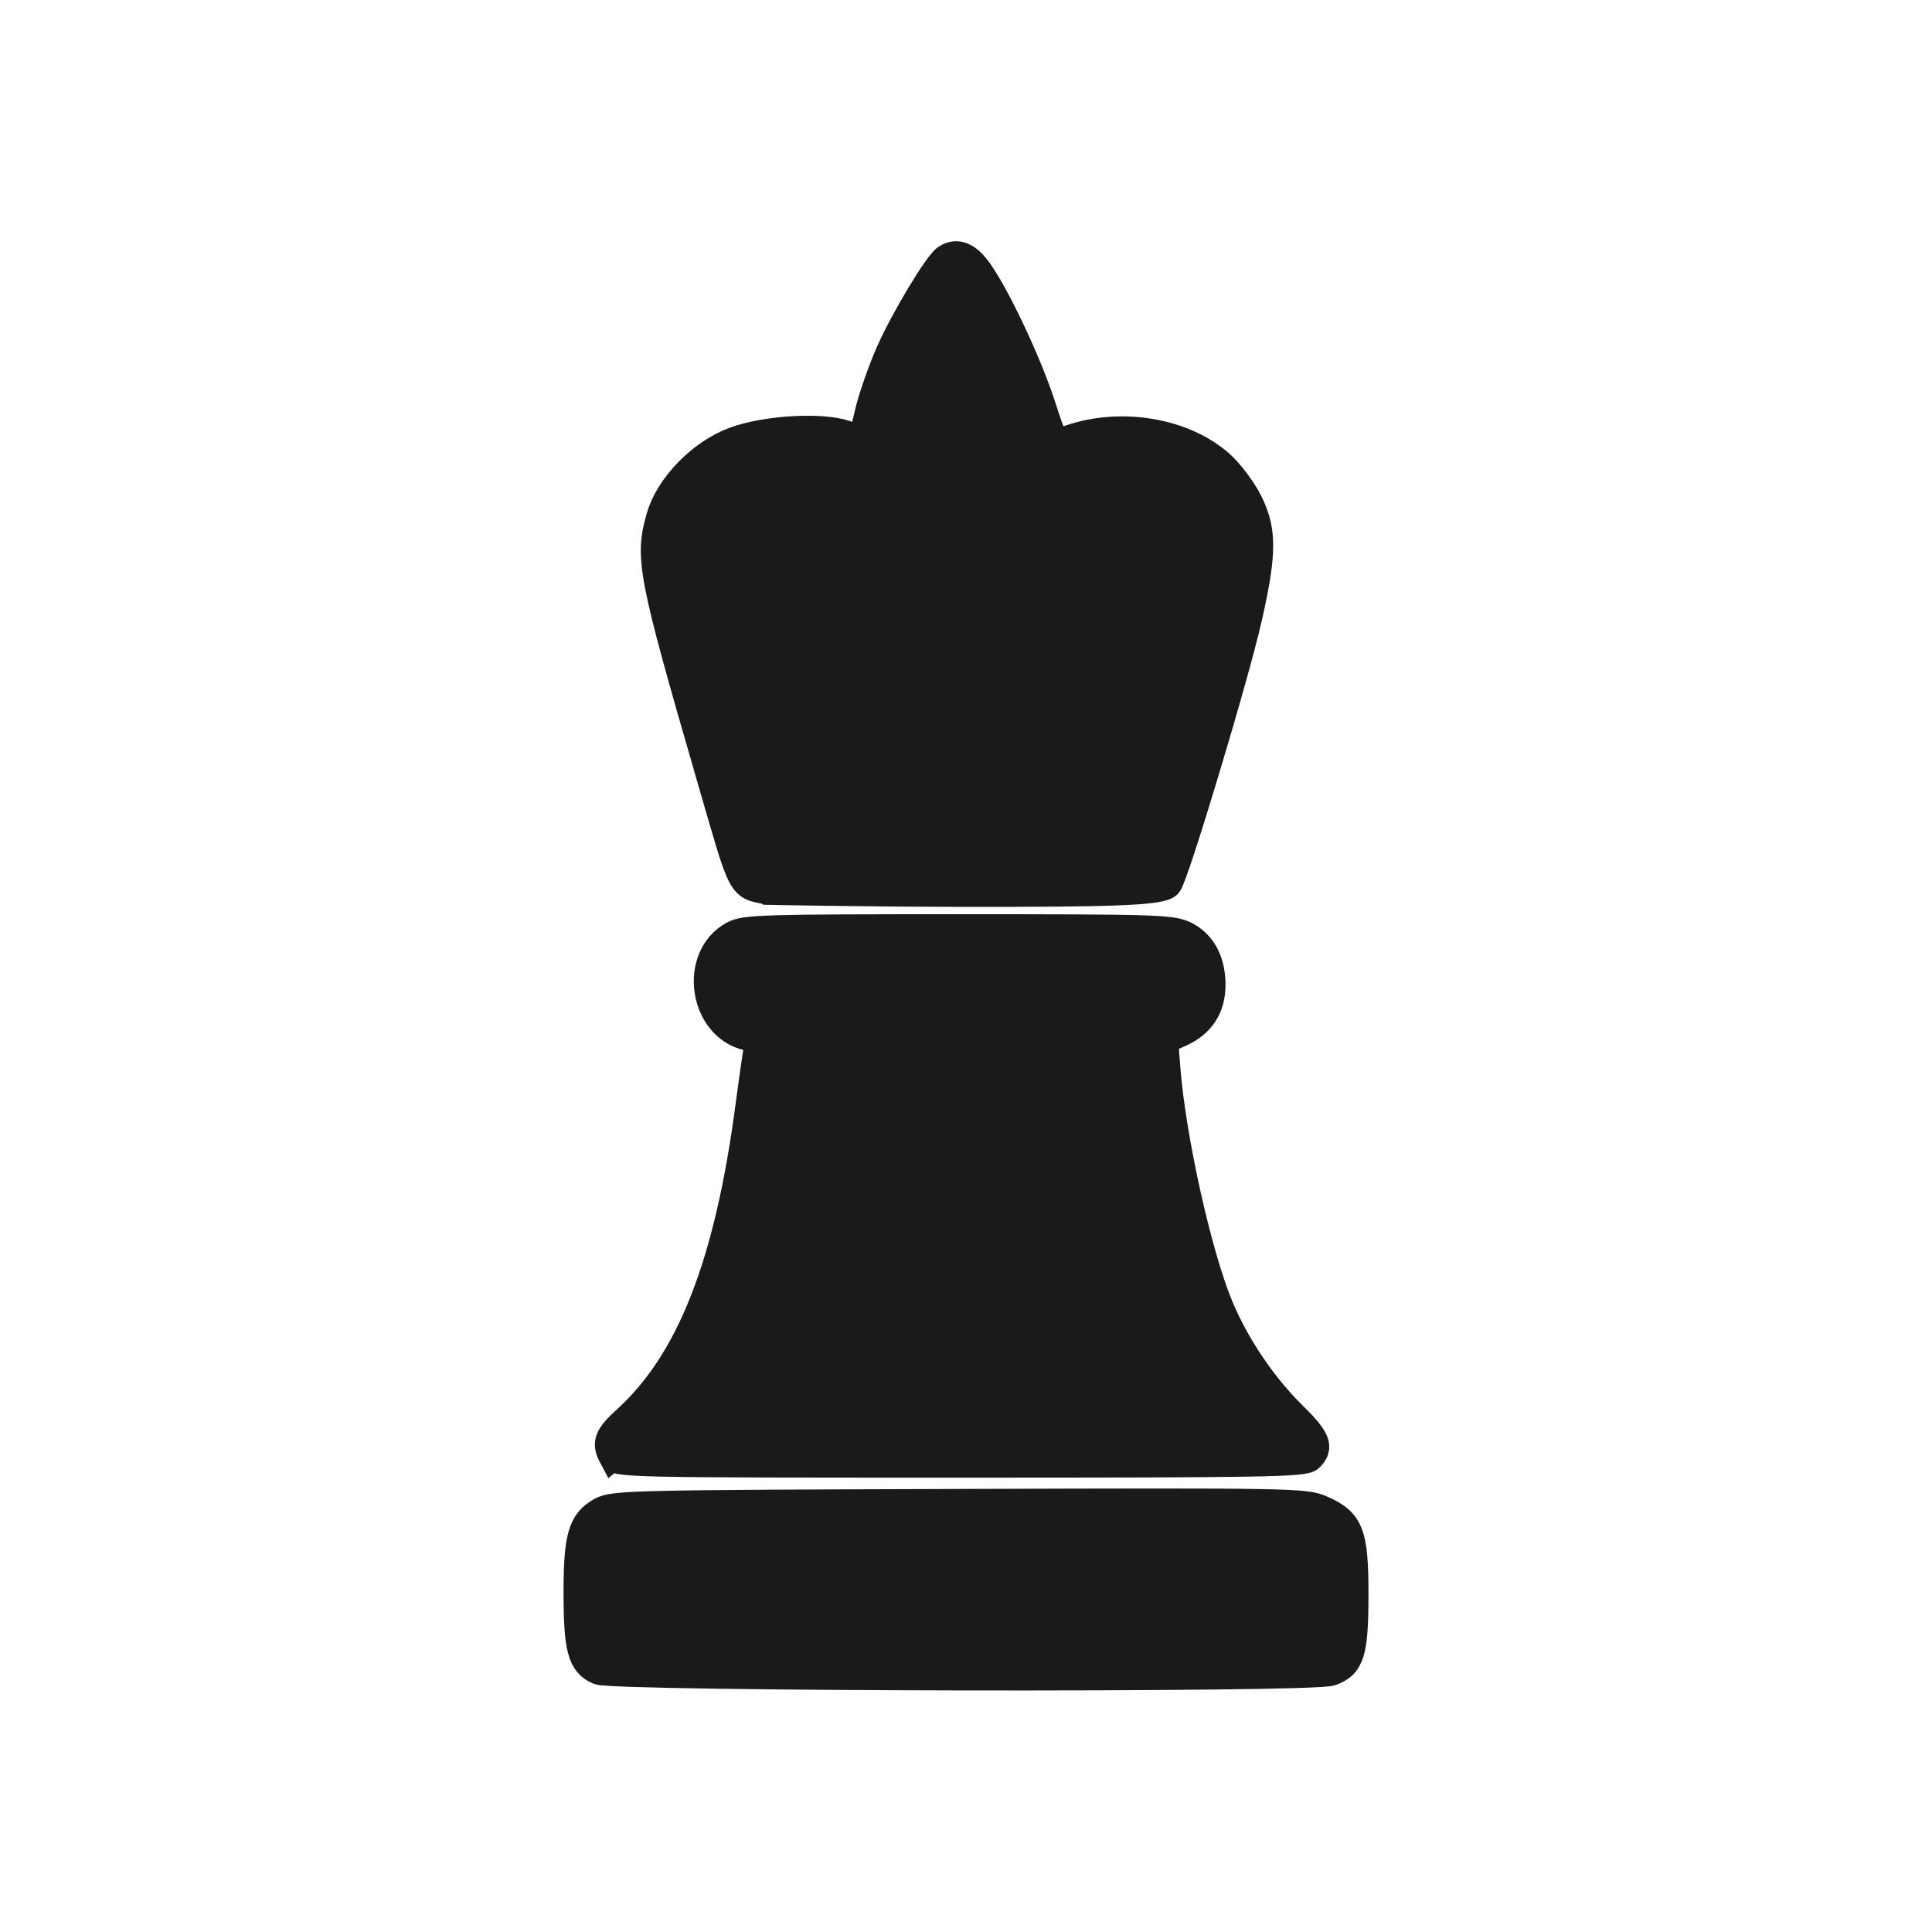
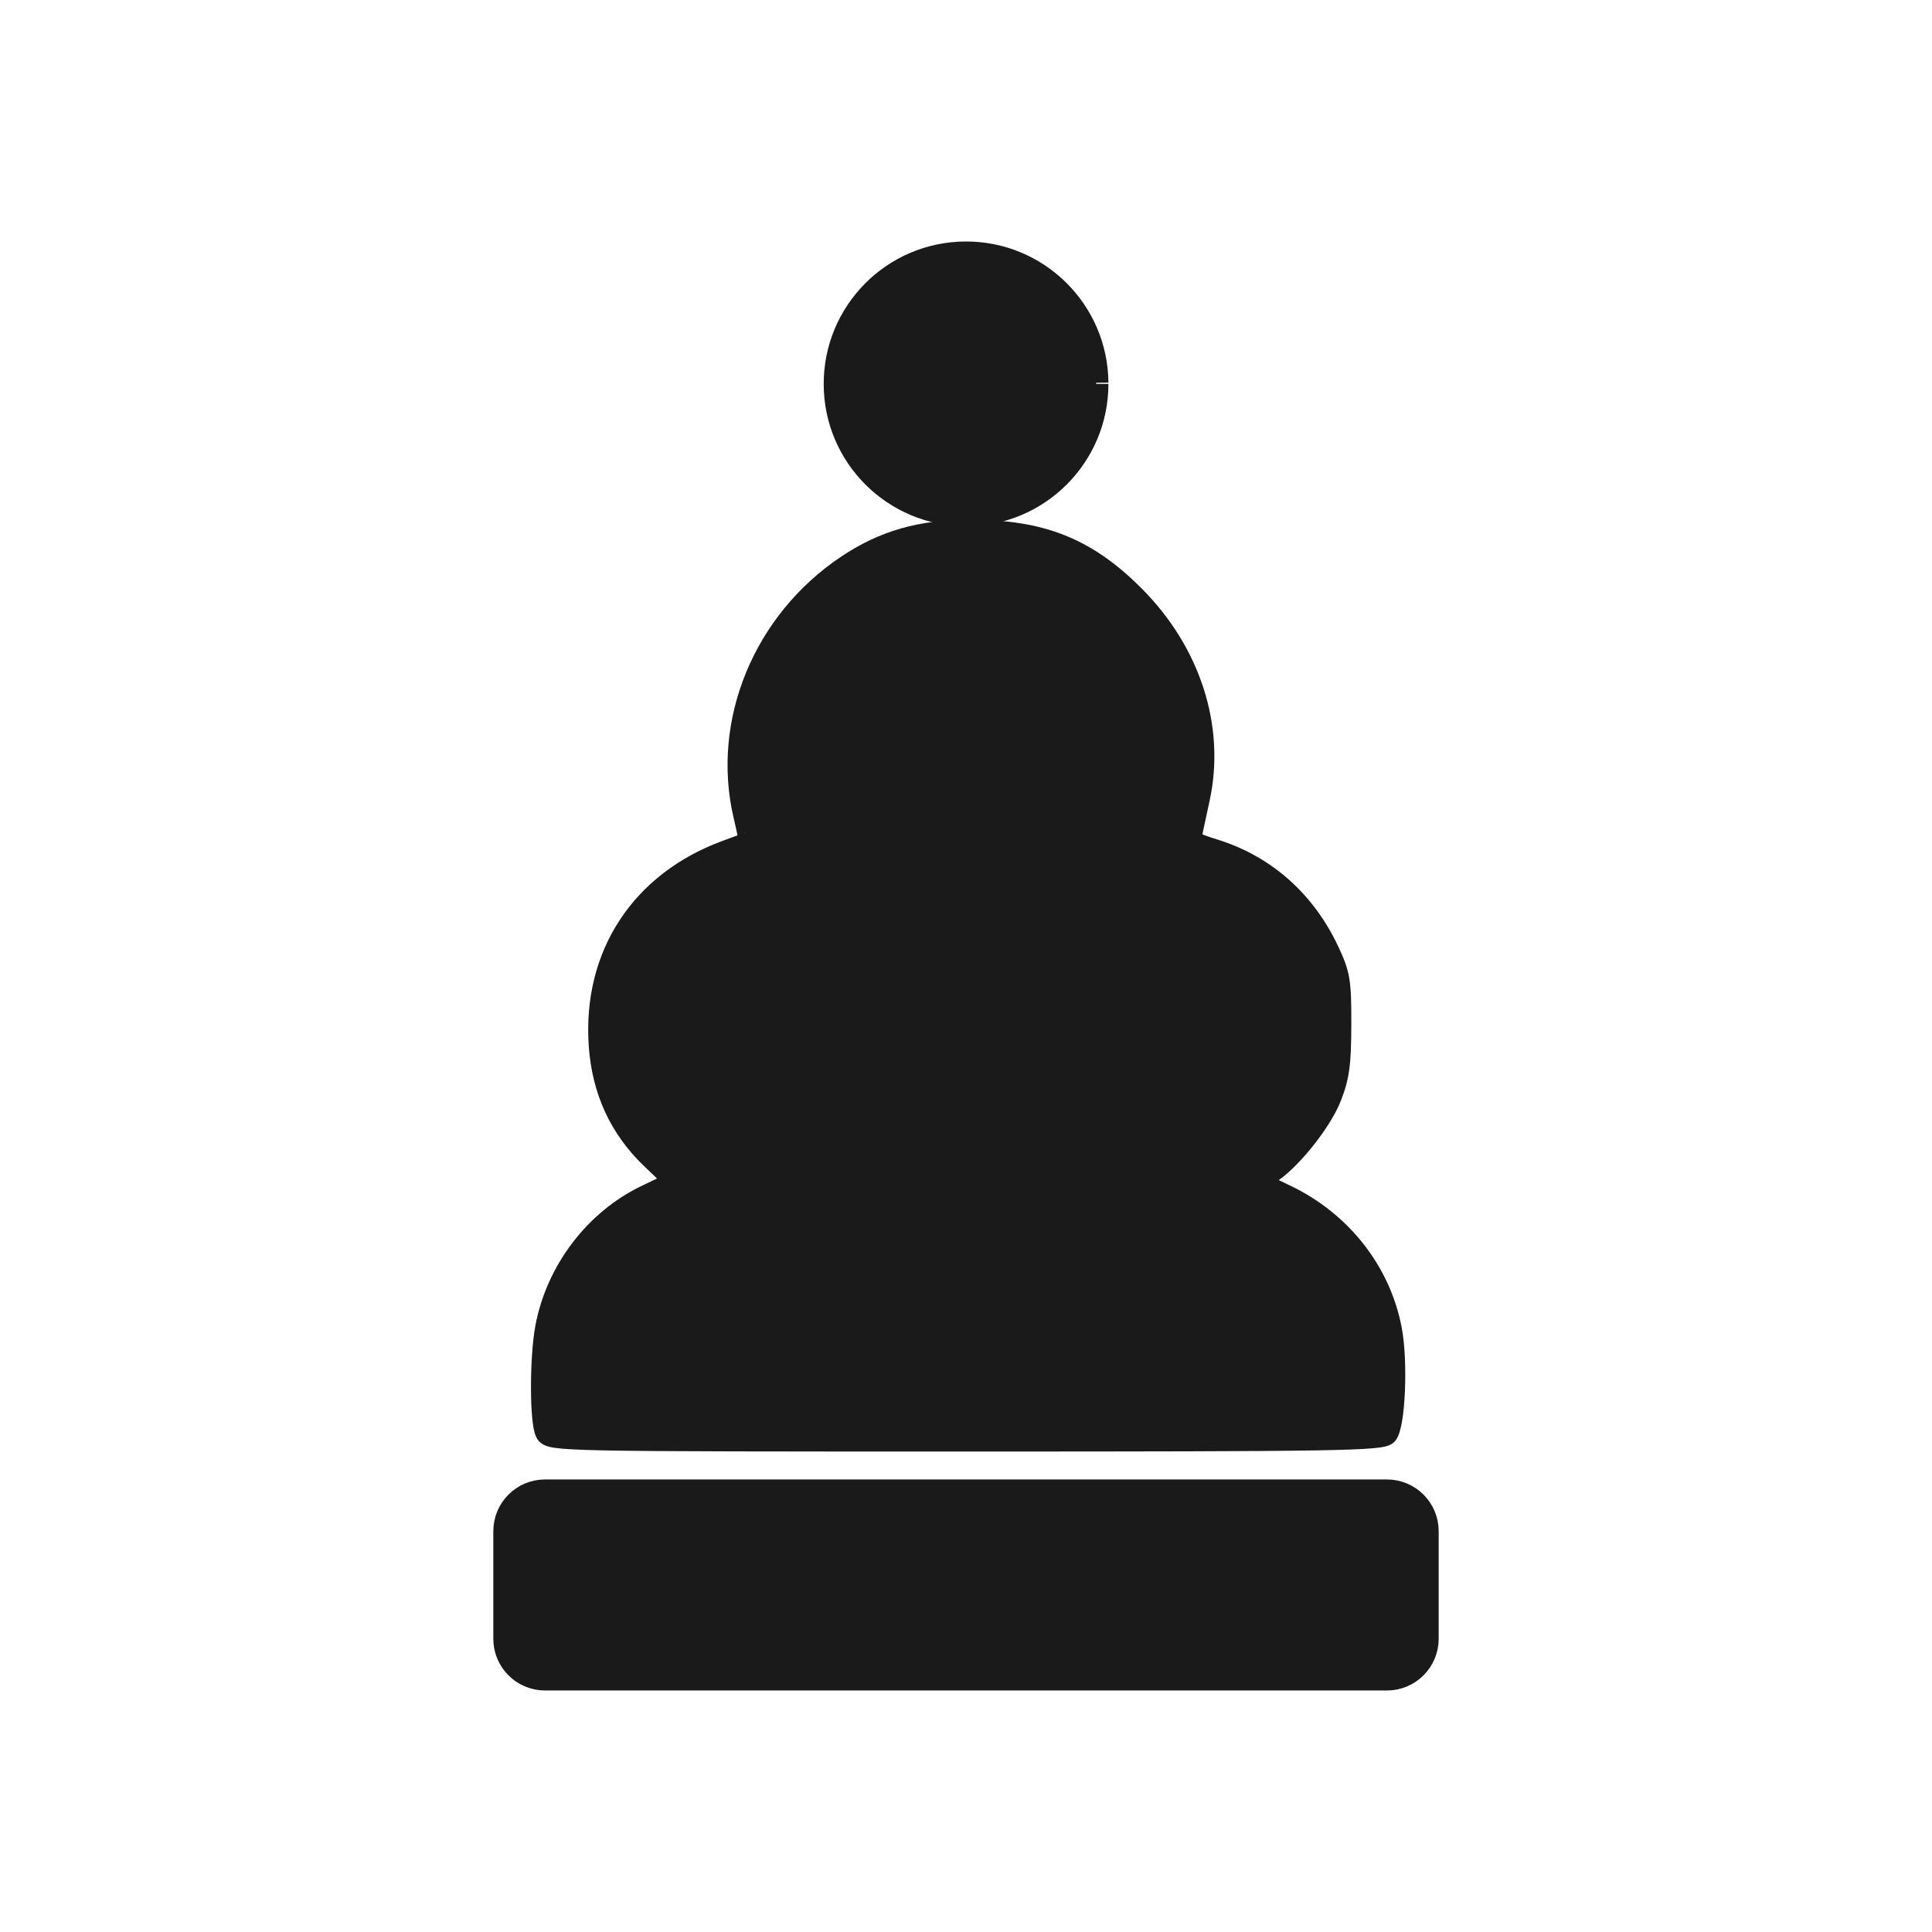
<svg xmlns="http://www.w3.org/2000/svg" width="100mm" height="100mm" viewBox="0 0 100 100" version="1.1" id="svg5" xml:space="preserve">
  <defs id="defs2" />
  <g id="layer1">
-     <path style="fill:#1a1a1a;stroke:#1a1a1a;stroke-width:1.461;stroke-dasharray:none;stroke-opacity:1;fill-opacity:1" d="m 30.976,86.467 c -0.874,-0.38 -1.077,-1.144 -1.077,-4.05 0,-2.87 0.23,-3.653 1.234,-4.201 0.627,-0.342 1.704,-0.366 18.529,-0.418 17.348,-0.053 17.889,-0.043 18.746,0.336 1.464,0.647 1.692,1.238 1.693,4.378 7.94e-4,3.02 -0.194,3.66 -1.223,4.019 -1.02,0.355 -37.079,0.293 -37.903,-0.065 z m 0.73,-11.101 c -0.361,-0.675 -0.231,-1.015 0.717,-1.875 3.315,-3.009 5.291,-8.043 6.373,-16.24 0.174,-1.32 0.364,-2.639 0.422,-2.932 0.092,-0.463 0.027,-0.549 -0.501,-0.665 -2.335,-0.513 -2.856,-4.107 -0.761,-5.252 0.593,-0.324 1.521,-0.352 11.645,-0.352 10.253,0 11.051,0.025 11.736,0.365 0.879,0.437 1.366,1.353 1.365,2.565 -9.74e-4,1.154 -0.544,1.994 -1.596,2.469 l -0.856,0.386 0.119,1.508 c 0.286,3.615 1.62,9.603 2.739,12.29 0.84,2.018 2.242,4.099 3.782,5.613 1.259,1.239 1.432,1.66 0.899,2.192 -0.281,0.281 -2.197,0.314 -18.095,0.314 -17.374,0 -17.785,-0.009 -17.987,-0.387 z m 8.094,-29.262 c -1.501,-0.317 -1.283,0.106 -3.015,-5.87 -3.048,-10.521 -3.213,-11.374 -2.601,-13.48 0.463,-1.592 2.107,-3.282 3.815,-3.921 1.6,-0.598 4.502,-0.775 5.748,-0.35 l 0.89,0.303 0.337,-1.427 c 0.185,-0.785 0.679,-2.197 1.096,-3.137 0.748,-1.686 2.469,-4.551 2.906,-4.837 0.564,-0.37 1.119,-0.133 1.713,0.73 0.977,1.42 2.579,4.859 3.251,6.977 0.508,1.601 0.68,1.935 0.942,1.822 2.685,-1.158 6.225,-0.685 8.257,1.104 0.482,0.425 1.144,1.299 1.471,1.944 0.748,1.477 0.747,2.626 -0.005,5.972 -0.683,3.041 -3.83,13.496 -4.162,13.828 -0.369,0.369 -2.653,0.462 -10.941,0.446 -5.115,-0.01 -9.701,-0.103 -9.701,-0.103 z" id="path706" />
+     <g id="g3068" transform="matrix(0.8421395,0,0,0.8421395,7.89606,7.910387)">
+       <rect style="fill:#1a1a1a;fill-opacity:1;stroke:#1a1a1a;stroke-width:1.5;stroke-dasharray:none;stroke-opacity:1" id="rect1533" width="56.604" height="11.47" x="21.694" y="82.288" ry="2.429" />
+       <g id="g1479" transform="translate(-2.327935,-2.804103)" style="fill:#1a1a1a;fill-opacity:1">
+         <path style="fill:#1a1a1a;fill-opacity:1;stroke:#1a1a1a;stroke-width:1.251;stroke-dasharray:none;stroke-opacity:1" d="m 26.481,81.481 c -0.354,-0.662 -0.359,-4.599 -0.008,-6.481 0.653,-3.5 3.026,-6.623 6.179,-8.134 l 1.771,-0.849 -1.433,-1.367 c -1.964,-1.874 -3.037,-4.203 -3.229,-7.005 -0.379,-5.535 2.568,-10.04 7.834,-11.971 0.737,-0.27 1.361,-0.501 1.387,-0.513 0.026,-0.012 -0.123,-0.744 -0.331,-1.628 -1.352,-5.748 1.21,-11.959 6.348,-15.39 2.274,-1.518 4.536,-2.165 7.578,-2.165 4.395,0 7.16,1.103 10.079,4.021 3.47,3.469 4.969,8.097 4.037,12.464 -0.126,0.59 -0.308,1.434 -0.405,1.876 -0.172,0.784 -0.137,0.816 1.349,1.283 3.111,0.976 5.566,3.163 7.007,6.241 0.675,1.44 0.744,1.866 0.737,4.538 -0.006,2.435 -0.115,3.217 -0.622,4.489 -0.637,1.597 -2.683,4.093 -3.882,4.735 -0.679,0.364 -0.675,0.368 1.133,1.235 3.411,1.635 5.821,4.72 6.487,8.305 0.368,1.981 0.201,5.837 -0.277,6.413 -0.314,0.378 -2.989,0.422 -25.905,0.422 -24.992,0 -25.561,-0.011 -25.833,-0.518 z" id="path248" />
+         <path style="fill:#1a1a1a;fill-opacity:1;stroke:#1a1a1a;stroke-width:1.5;stroke-dasharray:none;stroke-opacity:1" id="path1475" d="M 60.328,17.004 A 8,8 0 0 1 52.345,25.004 8,8 0 0 1 44.328,17.039 8,8 0 0 1 52.276,9.004 8,8 0 0 1 60.328,16.935" />
+       </g>
+     </g>
  </g>
</svg>
